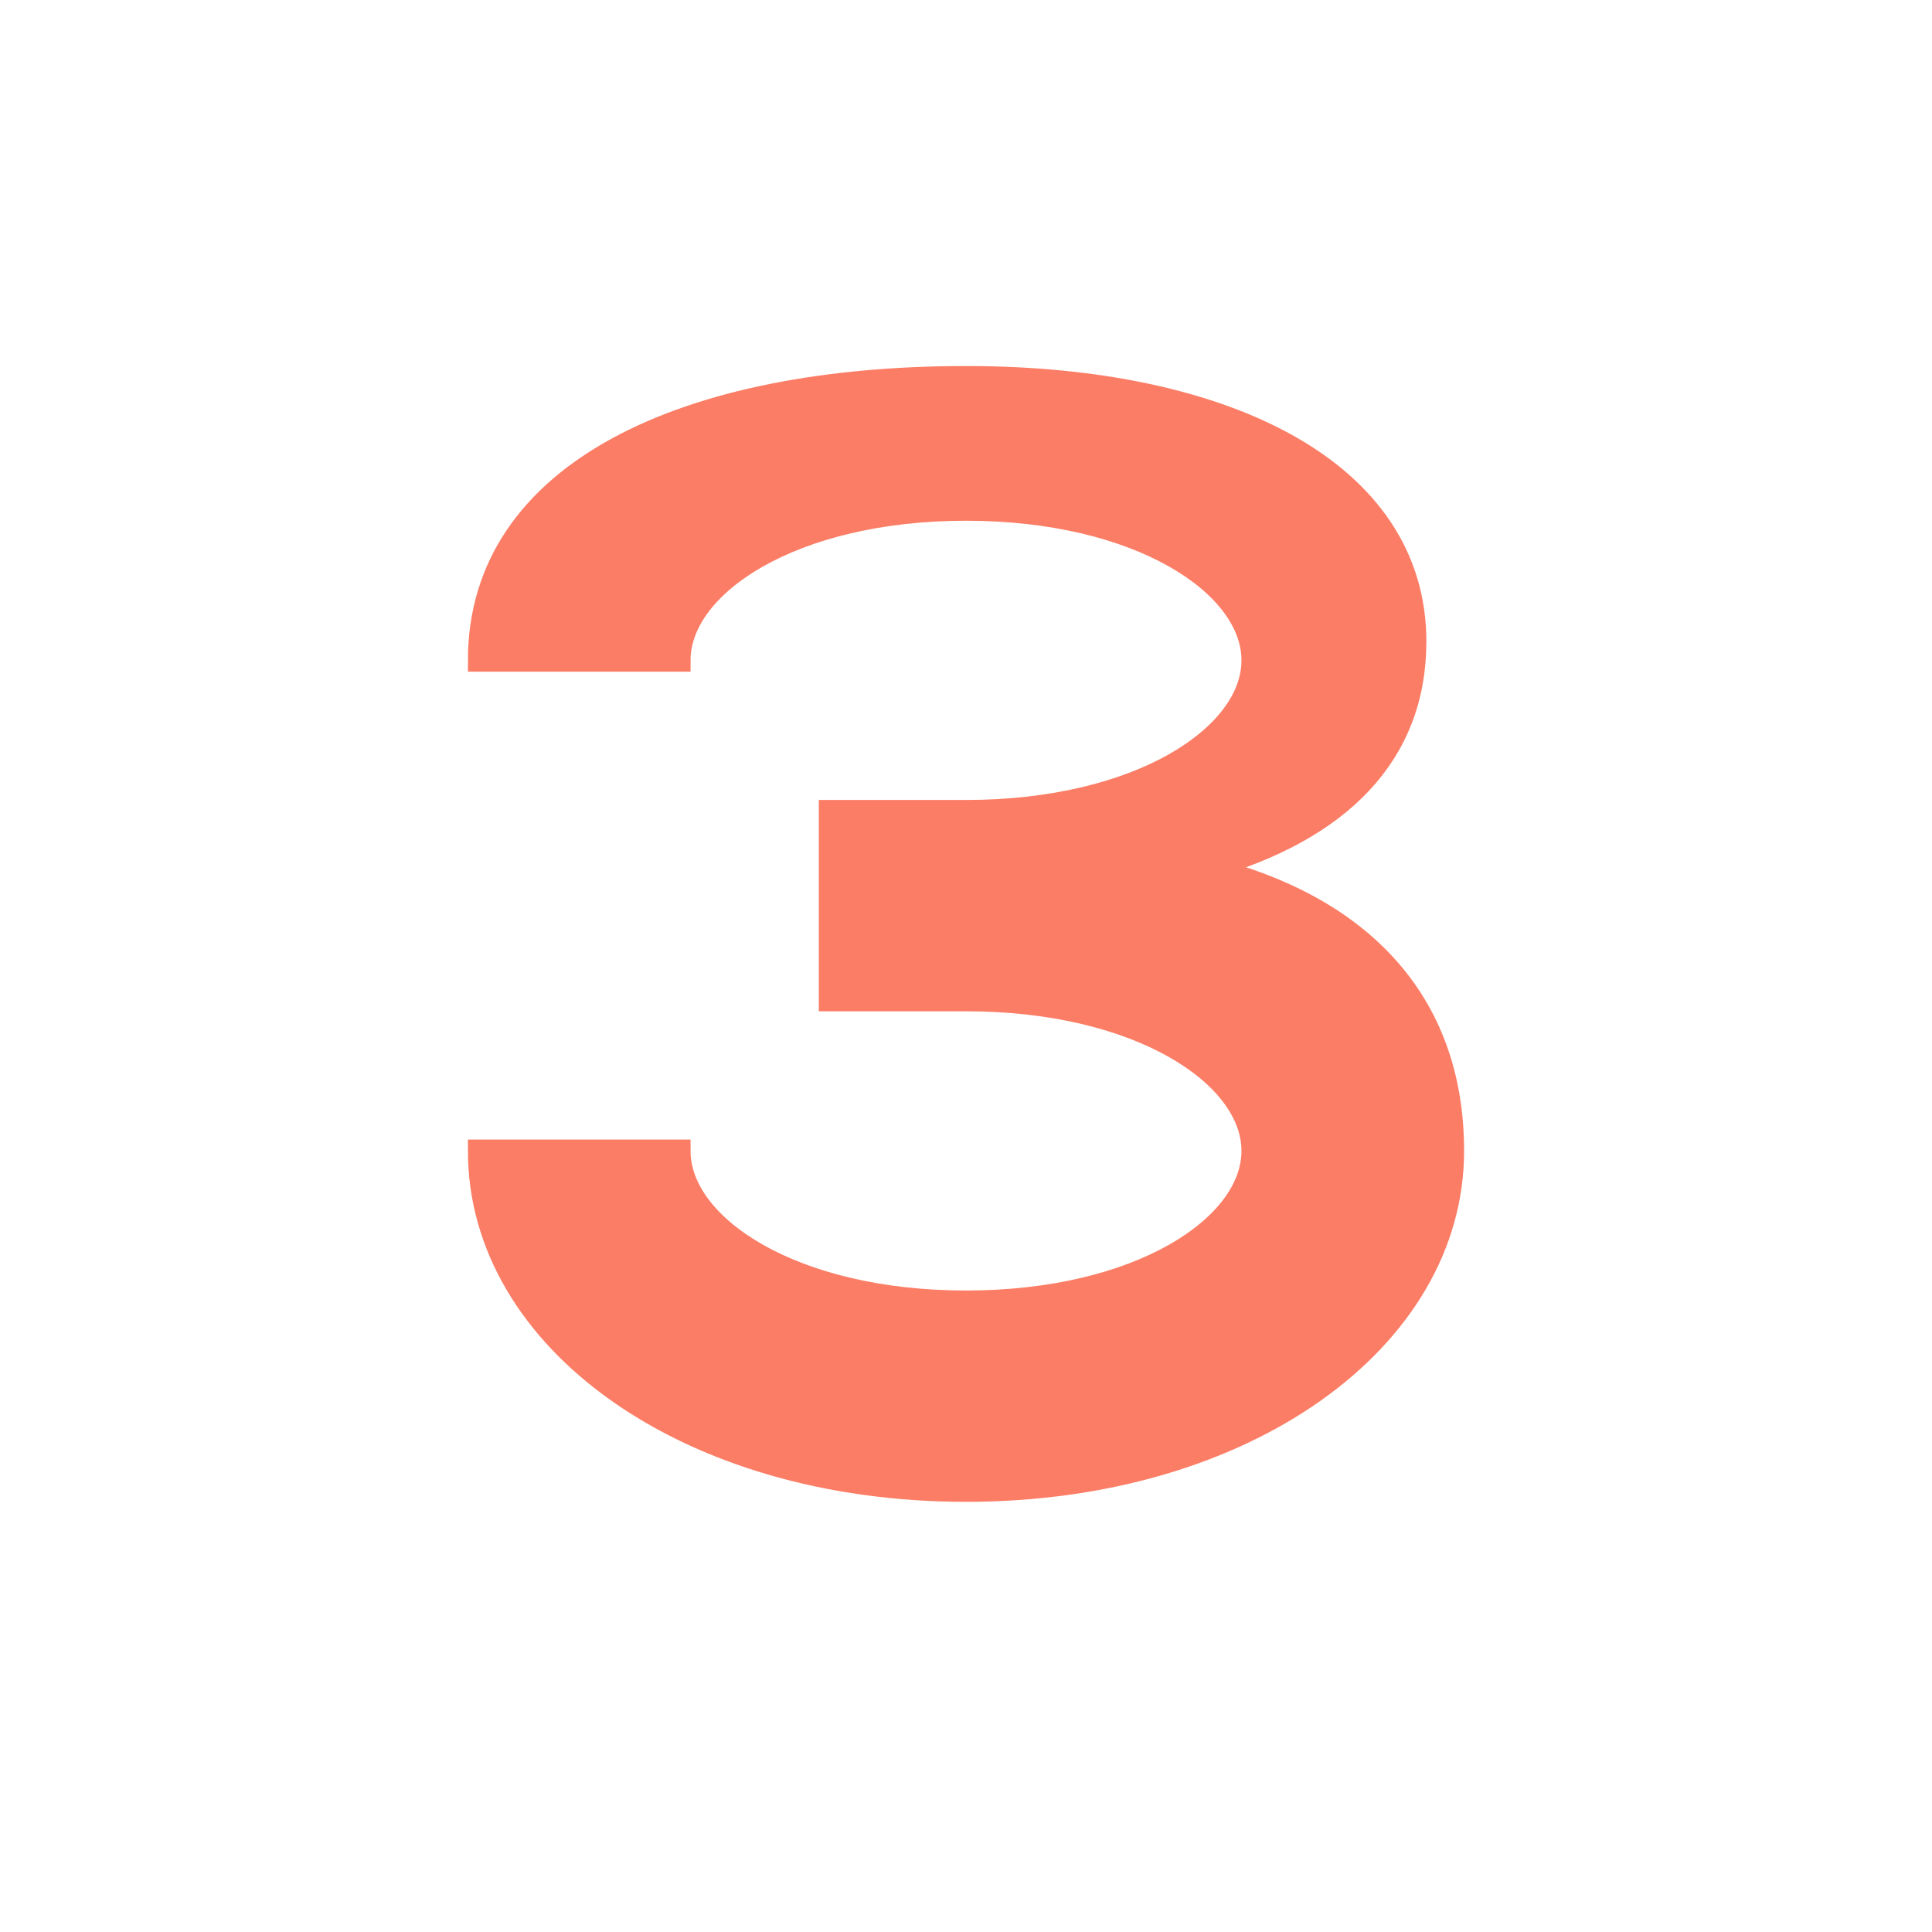
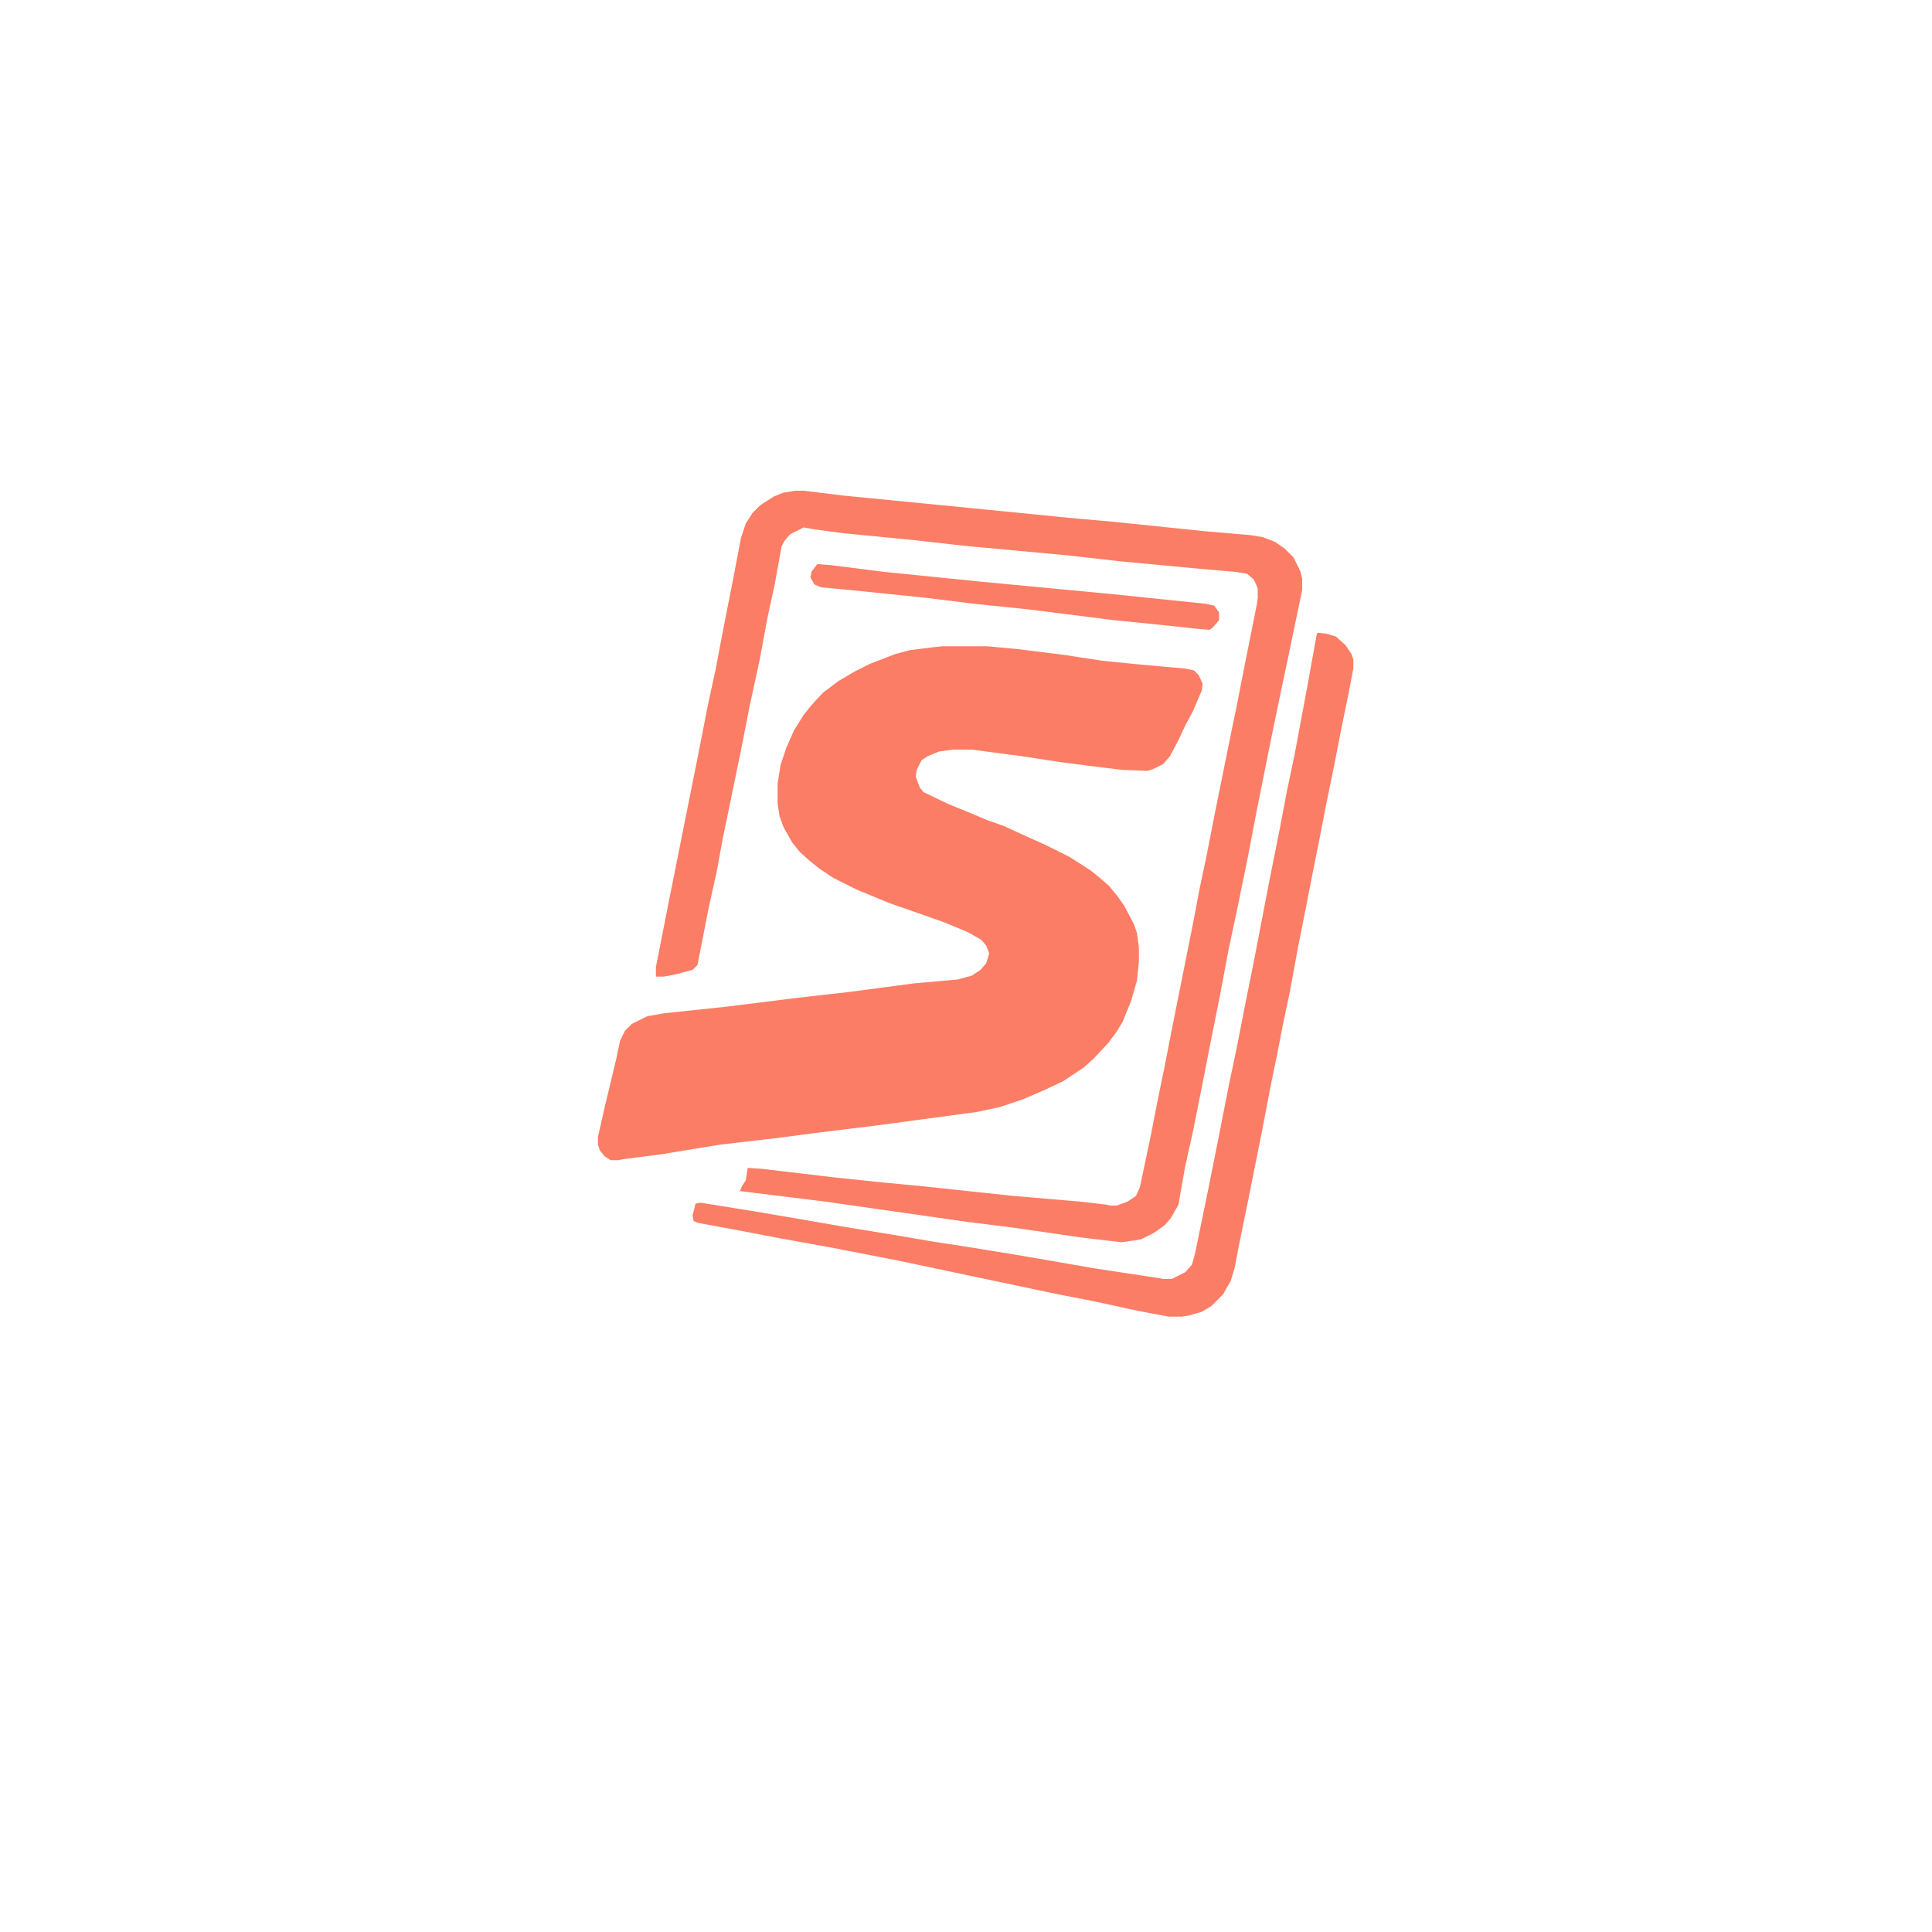
- <svg xmlns="http://www.w3.org/2000/svg" version="1.1" viewBox="0 0 1024 1024" width="1024" height="1024">
-   <path d="M 512 200     C 650 200 750 250 750 340     C 750 400 710 440 640 460     C 720 480 770 530 770 610     C 770 710 660 790 512 790     C 364 790 254 710 254 610     L 360 610     C 360 650 420 690 512 690     C 604 690 664 650 664 610     C 664 570 604 530 512 530     L 440 530     L 440 430     L 512 430     C 604 430 664 390 664 350     C 664 310 604 270 512 270     C 420 270 360 310 360 350     L 254 350     C 254 250 364 200 512 200 Z" fill="#FB7D65" stroke="#FB7D65" stroke-width="12" />
+ <svg xmlns="http://www.w3.org/2000/svg" version="1.1" viewBox="0 0 2000 2000" width="1024" height="1024">
+   <path transform="translate(976,669)" d="m0 0h46l32 3 48 6 39 6 40 4 45 4 10 2 5 5 4 9-1 7-9 21-8 15-7 15-9 17-7 8-10 5-6 2-26-1-25-3-39-5-39-6-53-7h-20l-14 2-12 5-6 4-5 10-1 7 4 11 4 5 25 12 22 9 19 8 17 6 24 11 20 9 24 12 22 14 11 9 8 7 9 11 7 10 10 19 3 9 2 15v14l-2 20-6 21-9 22-6 10-9 12-15 16-10 9-21 14-19 9-23 10-24 8-23 5-104 14-65 8-38 5-60 7-61 10-39 5-5 1h-8l-6-4-5-6-2-6v-8l7-31 12-50 4-19 5-10 7-7 16-8 17-3 66-7 72-9 53-6 68-9 45-4 15-4 9-6 6-7 3-10-3-8-5-6-14-8-24-10-34-12-23-8-34-14-24-12-15-10-10-8-10-9-8-10-9-16-4-11-2-13v-21l3-19 6-18 8-18 10-16 8-10 12-13 16-12 17-10 16-8 26-10 15-4 24-3z" fill="#FB7D65" />
+   <path transform="translate(823,508)" d="m0 0h9l41 5 173 17 60 6 45 4 97 10 47 4 12 2 13 5 10 7 9 9 7 14 2 8v12l-8 38-6 29-7 33-12 58-14 70-9 47-11 54-9 42-9 48-11 55-7 36-10 50-8 36-5 28-2 12-8 14-6 7-11 8-14 7-20 3-42-5-69-10-48-6-147-21-89-11 2-5 4-6 2-13 15 1 76 9 48 5 42 4 94 10 70 6 26 3 4 1h7l11-4 9-6 4-9 11-52 7-36 7-34 9-46 21-105 7-37 7-33 9-46 17-84 5-24 8-41 13-65 1-7v-10l-4-9-7-6-12-2-35-3-85-8-53-6-108-10-53-6-72-7-30-4-11-2-14 7-6 7-3 6-7 39-7 32-9 48-10 46-9 46-13 63-6 29-6 33-8 36-12 61-5 5-19 5-11 2h-8v-10l14-71 29-145 11-56 8-37 7-37 12-61 7-37 5-15 7-11 8-8 14-9 10-4z" fill="#FB7D65" />
+   <path transform="translate(1364,655)" d="m0 0 9 1 10 3 10 9 6 9 2 6v9l-5 26-7 34-8 41-8 39-7 36-7 35-8 41-7 35-9 49-7 33-6 31-6 29-10 52-14 70-9 44-5 26-4 13-8 14-12 12-10 6-14 4-7 1h-13l-32-6-46-10-36-7-114-24-52-11-72-14-50-9-47-9-38-7-5-2-1-6 3-12 5-1 56 9 47 8 46 8 55 9 35 6 39 6 55 9 29 5 46 8 66 10 5 1h9l14-7 7-8 3-11 13-63 9-45 13-66 9-43 7-36 11-55 15-78 11-55 7-37 8-38 14-75 9-50z" fill="#FB7D65" />
+   <path transform="translate(846,584)" d="m0 0 14 1 55 7 99 10 137 13 97 10 9 2 5 7v8l-7 8-3 2-12-1-37-4-50-5-87-11-58-6-48-6-78-8-32-3-7-3-4-7 1-6z" fill="#FB7D65" />
</svg>
